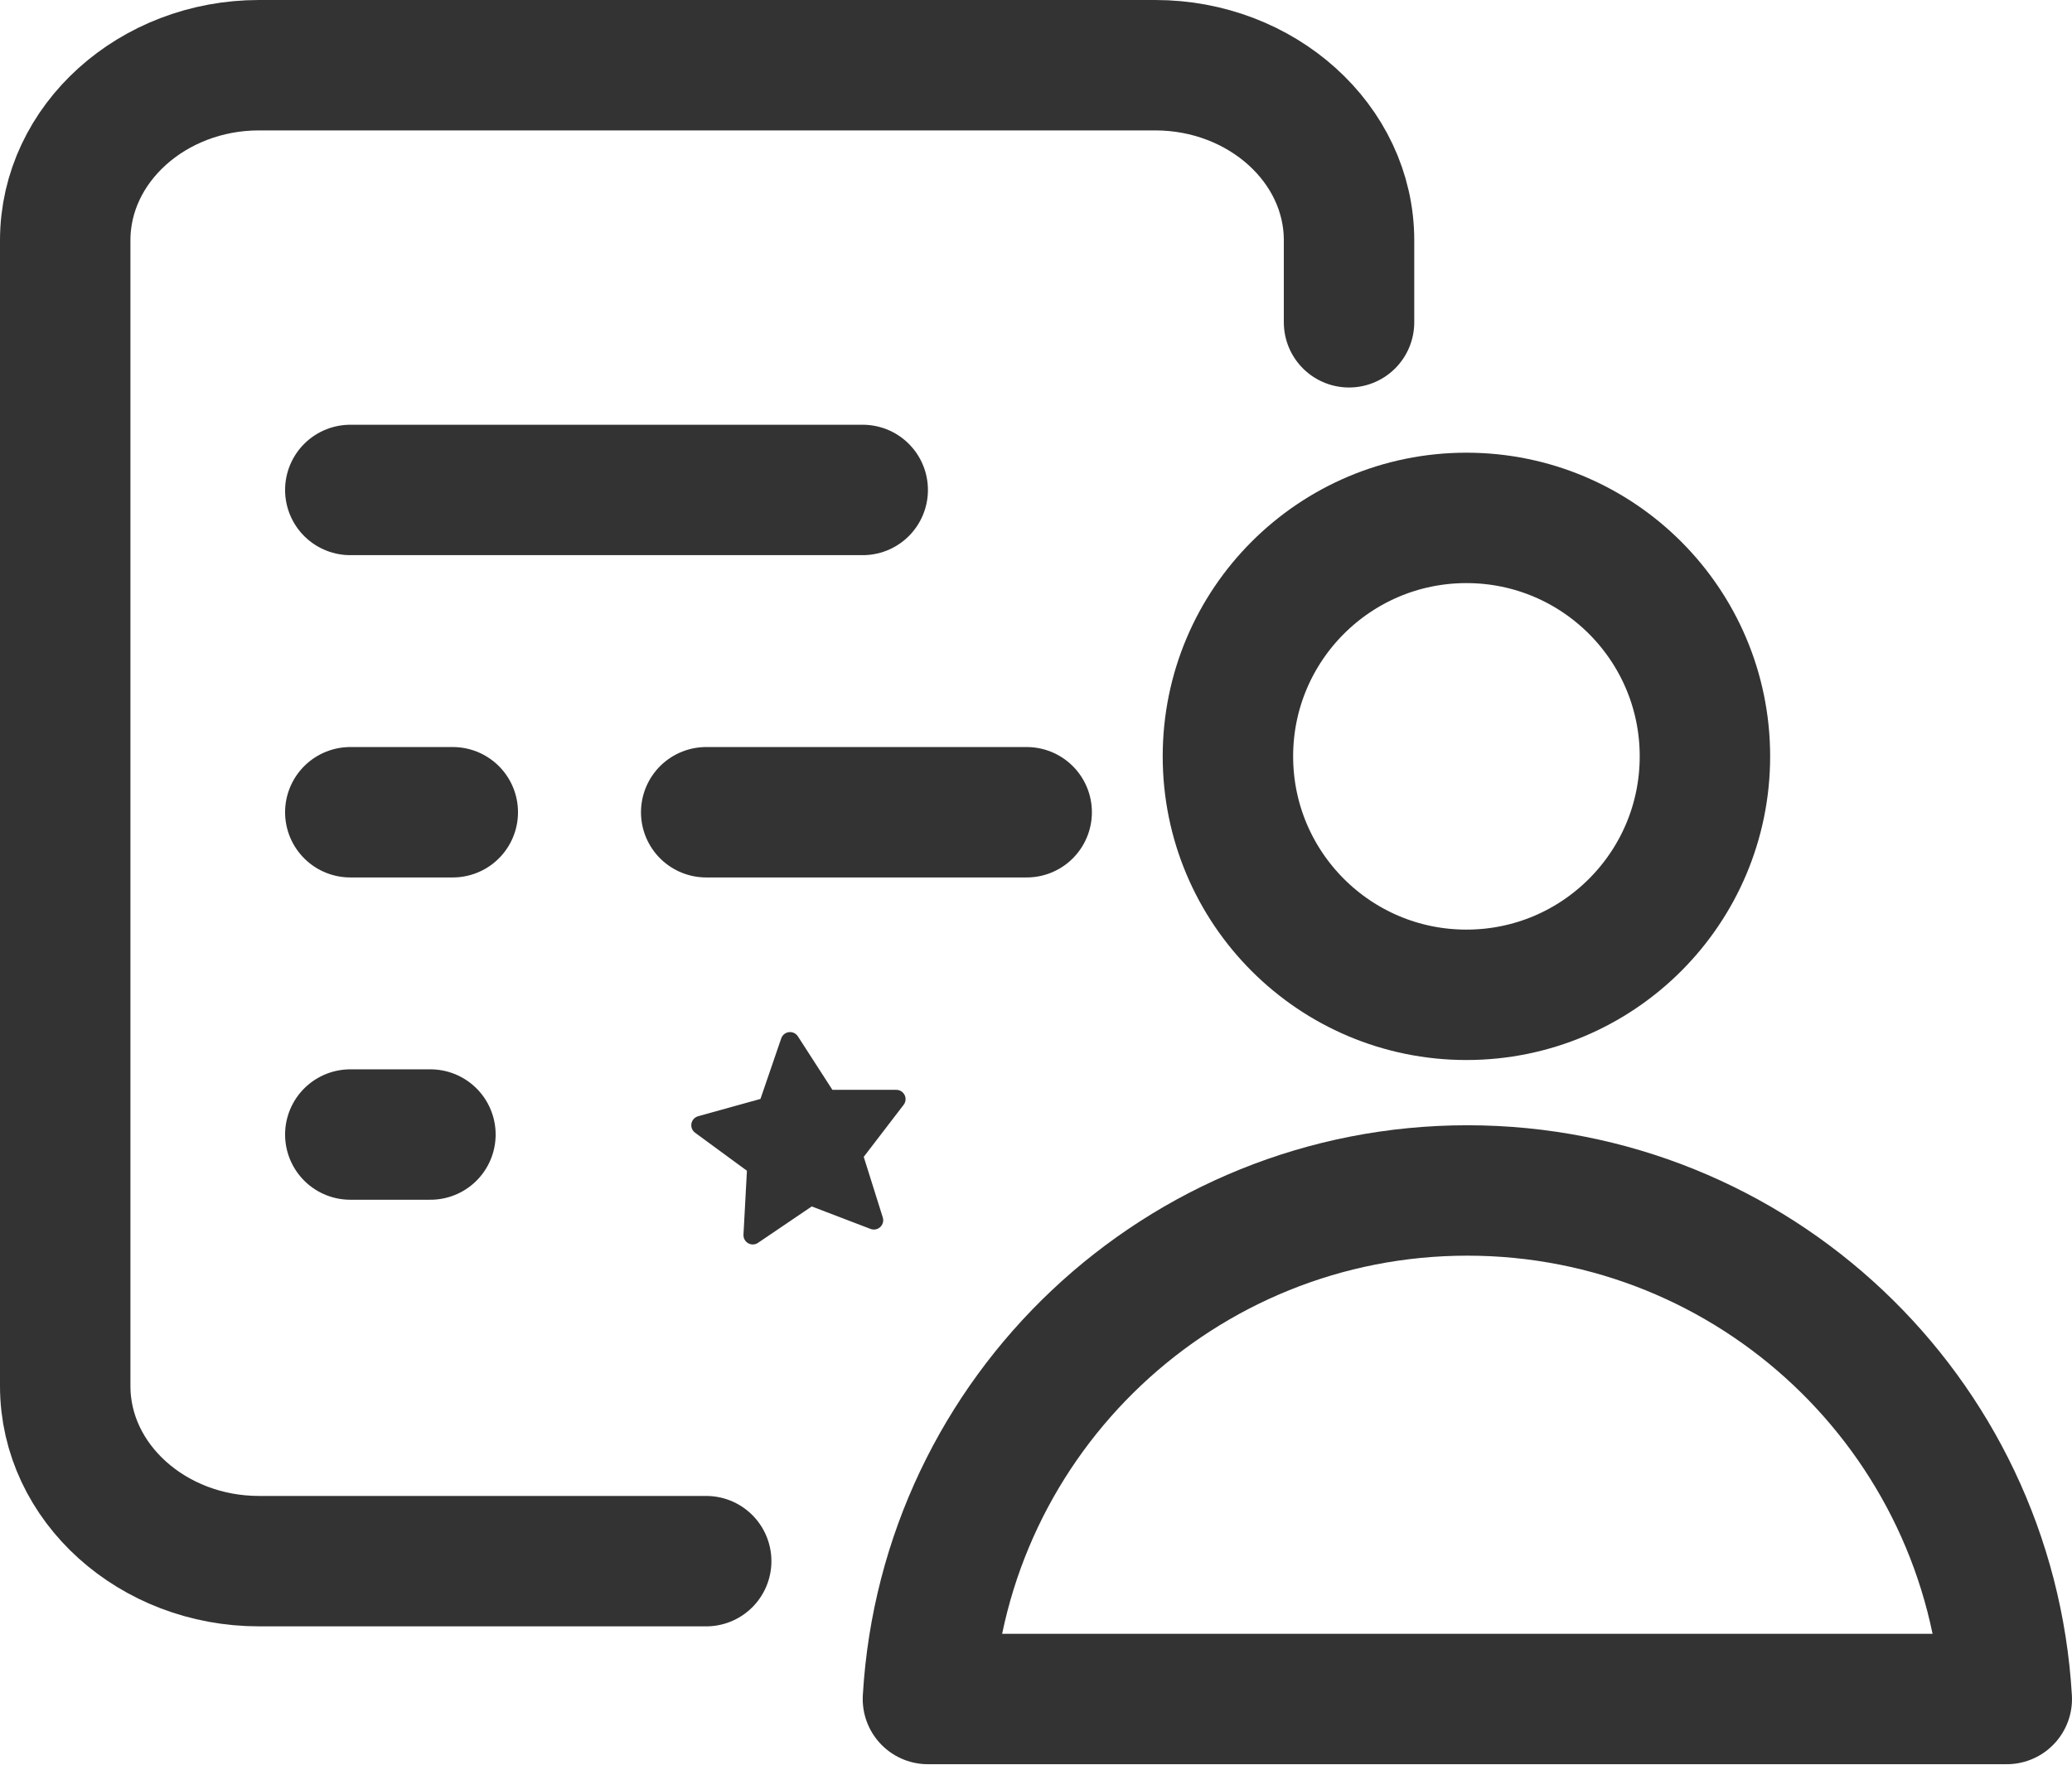
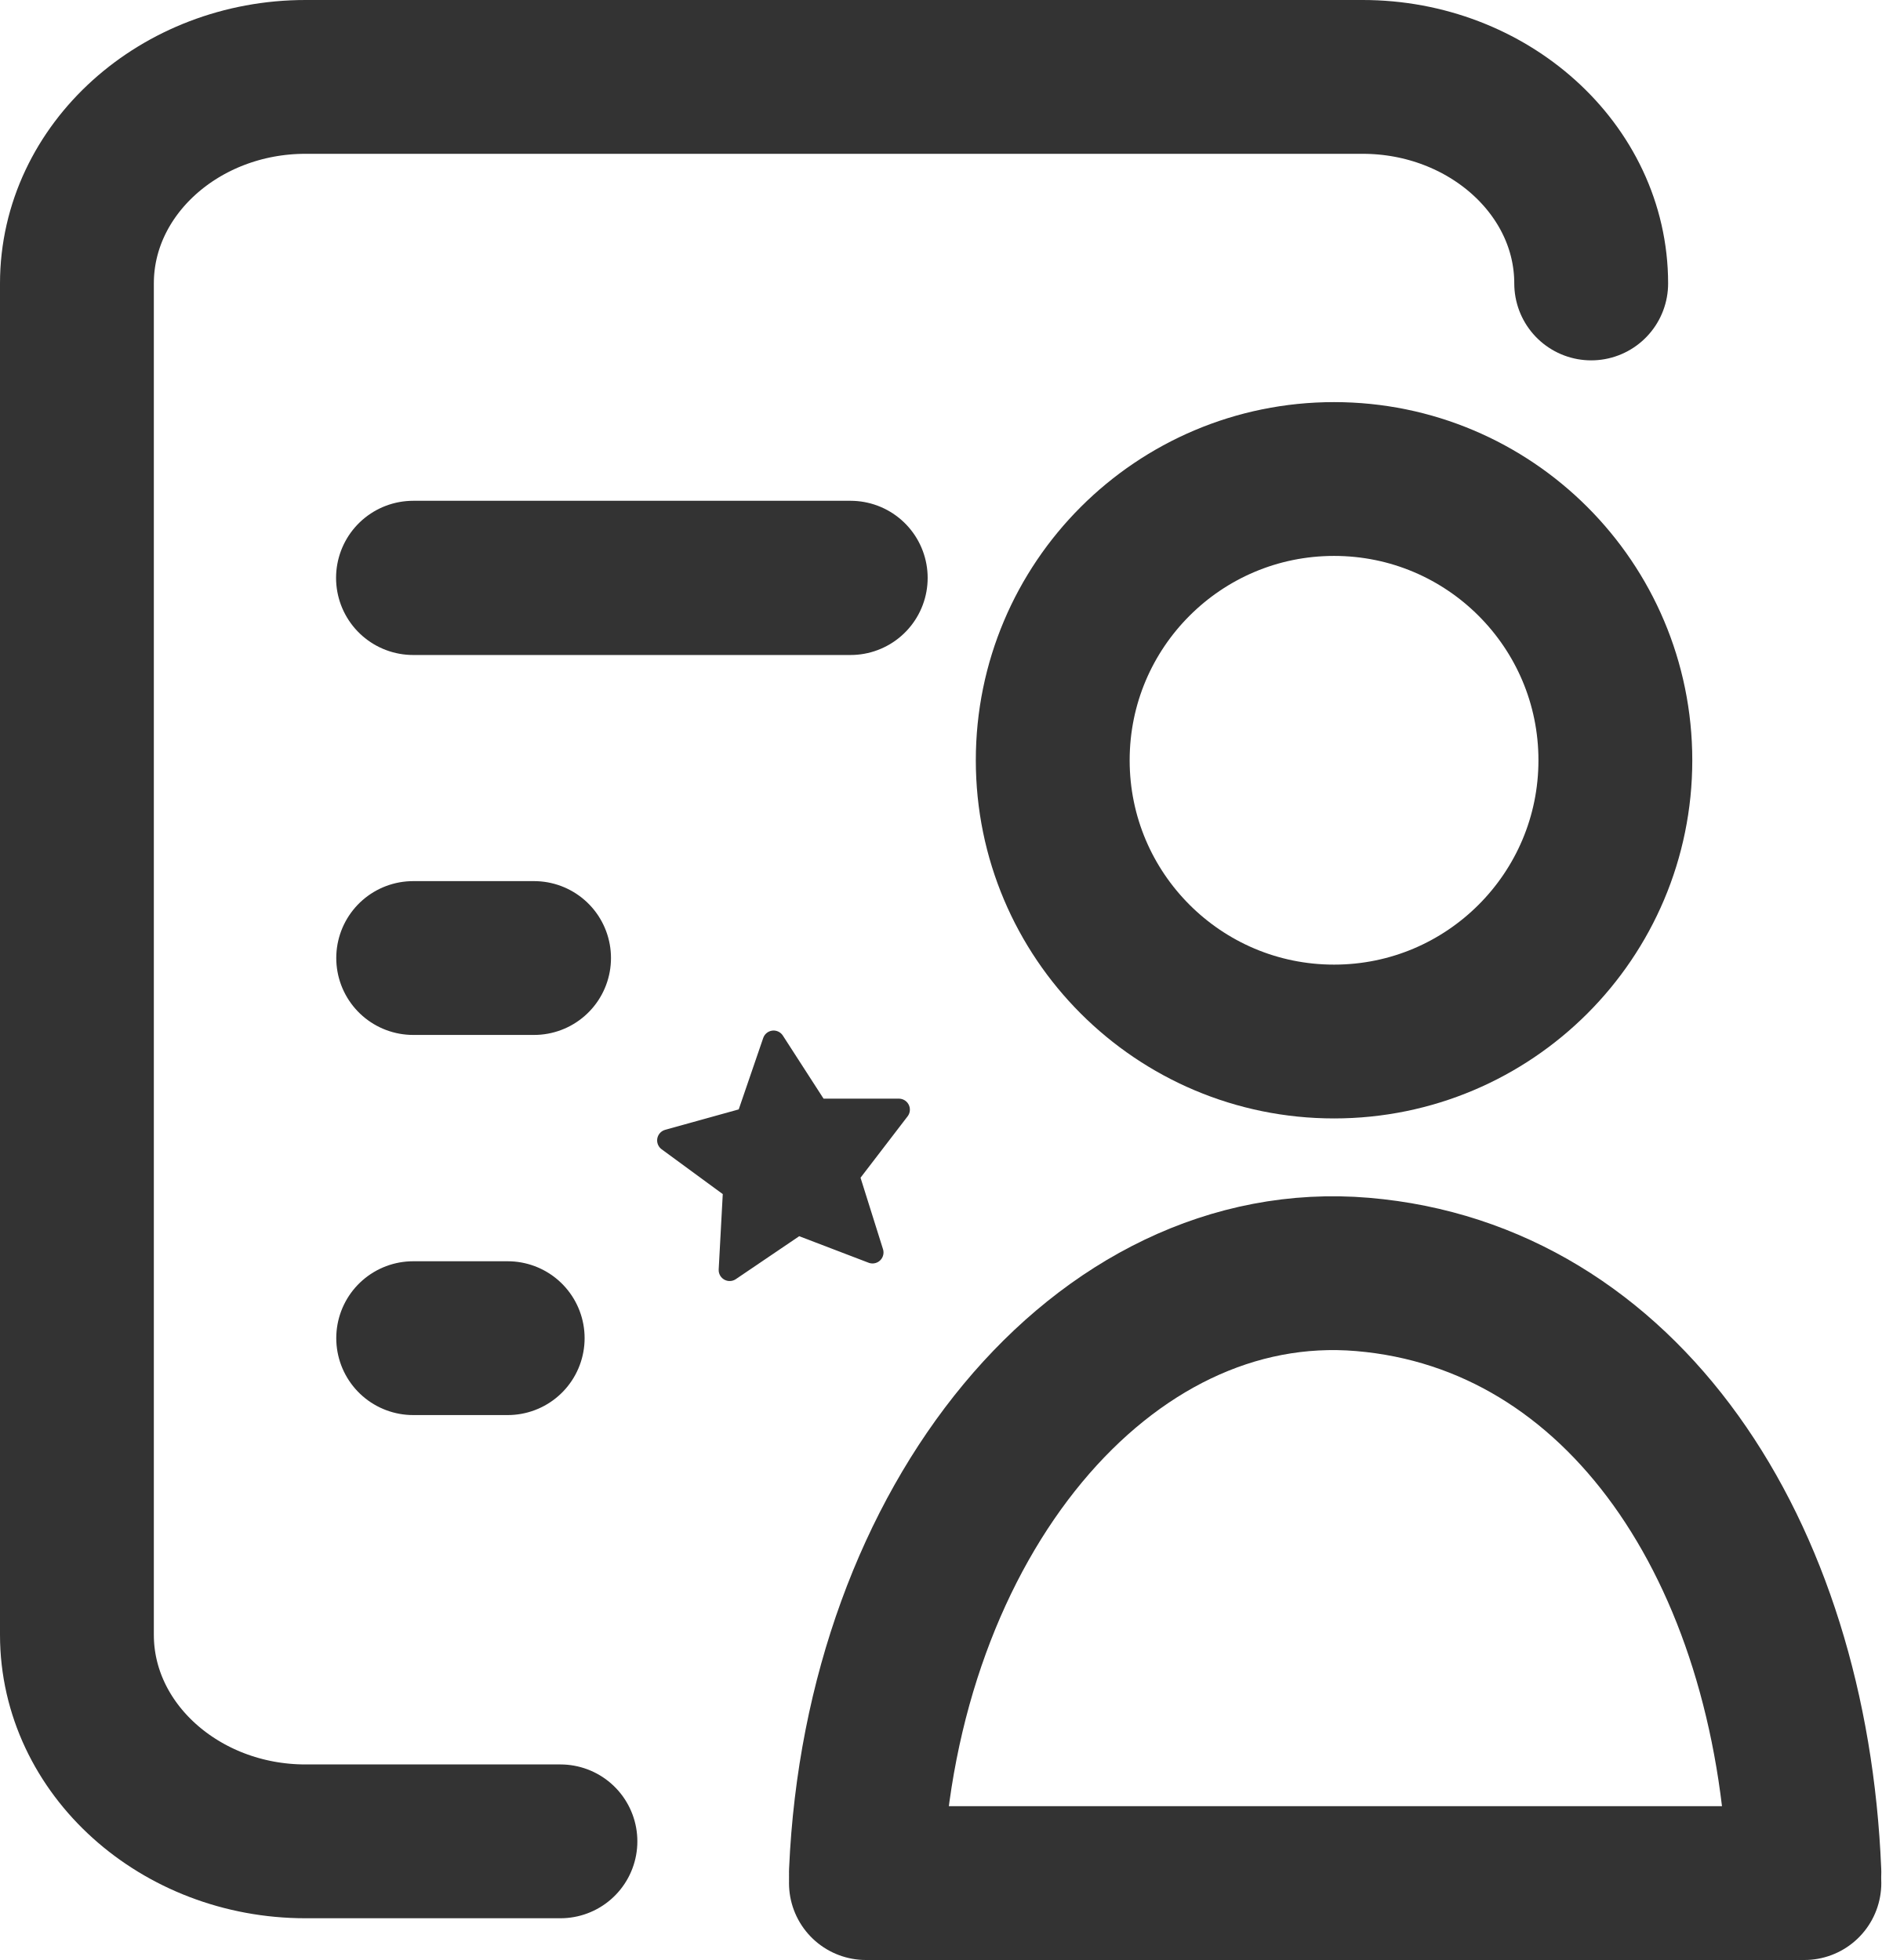
- <svg xmlns="http://www.w3.org/2000/svg" viewBox="0 0 111.2 94.7">
-   <defs>
-     <style>.cls-1,.cls-2,.cls-3{fill:none;stroke-width:7px;}.cls-1,.cls-2,.cls-3,.cls-4{stroke:#333;}.cls-1,.cls-2{stroke-miterlimit:10;}.cls-2,.cls-3,.cls-4{stroke-linecap:round;}.cls-3,.cls-4{stroke-linejoin:round;}.cls-4{fill:#333;}</style>
-   </defs>
+ <svg xmlns="http://www.w3.org/2000/svg" viewBox="0 0 85.6 89.2">
  <g id="Layer_2" data-name="Layer 2">
    <g id="Layer_1-2" data-name="Layer 1">
-       <circle class="cls-1" cx="78.7" cy="40.6" r="12.8" />
-       <path class="cls-2" d="M49.8,91.2a29,29,0,0,1,57.9,0" />
-       <line class="cls-1" x1="107.7" y1="91.2" x2="49.8" y2="91.2" />
-       <path class="cls-3" d="M37.9,83.8h-24c-5.7,0-10.4-4.2-10.4-9.4V12.9c0-5.2,4.7-9.4,10.4-9.4H62c5.7,0,10.4,4.2,10.4,9.4v4.4" />
-       <line class="cls-3" x1="18.8" y1="26.3" x2="46.3" y2="26.3" />
-       <line class="cls-3" x1="18.8" y1="43.6" x2="24.3" y2="43.6" />
-       <line class="cls-3" x1="37.9" y1="43.6" x2="55.1" y2="43.6" />
-       <line class="cls-3" x1="18.8" y1="60.9" x2="23.1" y2="60.9" />
-       <polygon class="cls-4" points="46.9 65.5 43.5 64.2 40.4 66.3 40.6 62.6 37.6 60.4 41.2 59.4 42.4 55.9 44.4 59 48.1 59 45.8 62 46.9 65.5" />
+       <g id="Layer_2-2" data-name="Layer 2">
+         <g id="Layer_1-2-2" data-name="Layer 1-2">
+           <circle cx="60.7" cy="34.6" r="12.8" style="fill:none;stroke:#333;stroke-miterlimit:10;stroke-width:7px" />
+           <path d="M39.4,85.2C40.1,69.2,50.2,57,62,58S81.5,70.5,82.1,85.2" style="fill:none;stroke:#333;stroke-linecap:round;stroke-linejoin:round;stroke-width:7px" />
+           <line x1="82.1" y1="85.7" x2="39.4" y2="85.7" style="fill:none;stroke:#333;stroke-linecap:round;stroke-linejoin:round;stroke-width:7px" />
+           <path d="M25.5,83.8H13.9c-5.7,0-10.4-4.2-10.4-9.4V12.9c0-5.2,4.7-9.4,10.4-9.4H62c5.7,0,10.4,4.2,10.4,9.4h0" style="fill:none;stroke:#333;stroke-linecap:round;stroke-linejoin:round;stroke-width:7px" />
+           <line x1="18.8" y1="26.3" x2="38.7" y2="26.3" style="fill:none;stroke:#333;stroke-linecap:round;stroke-linejoin:round;stroke-width:7.018px" />
+           <line x1="18.8" y1="43.6" x2="24.3" y2="43.6" style="fill:none;stroke:#333;stroke-linecap:round;stroke-linejoin:round;stroke-width:7px" />
+           <line x1="18.8" y1="60.9" x2="23.1" y2="60.9" style="fill:none;stroke:#333;stroke-linecap:round;stroke-linejoin:round;stroke-width:7px" />
+           <polygon points="39.7 57 36.3 55.7 33.2 57.8 33.4 54.1 30.4 51.9 34 50.9 35.2 47.4 37.2 50.5 40.9 50.5 38.6 53.5 39.7 57" style="fill:#333;stroke:#333;stroke-linecap:round;stroke-linejoin:round" />
+         </g>
+       </g>
    </g>
  </g>
</svg>
